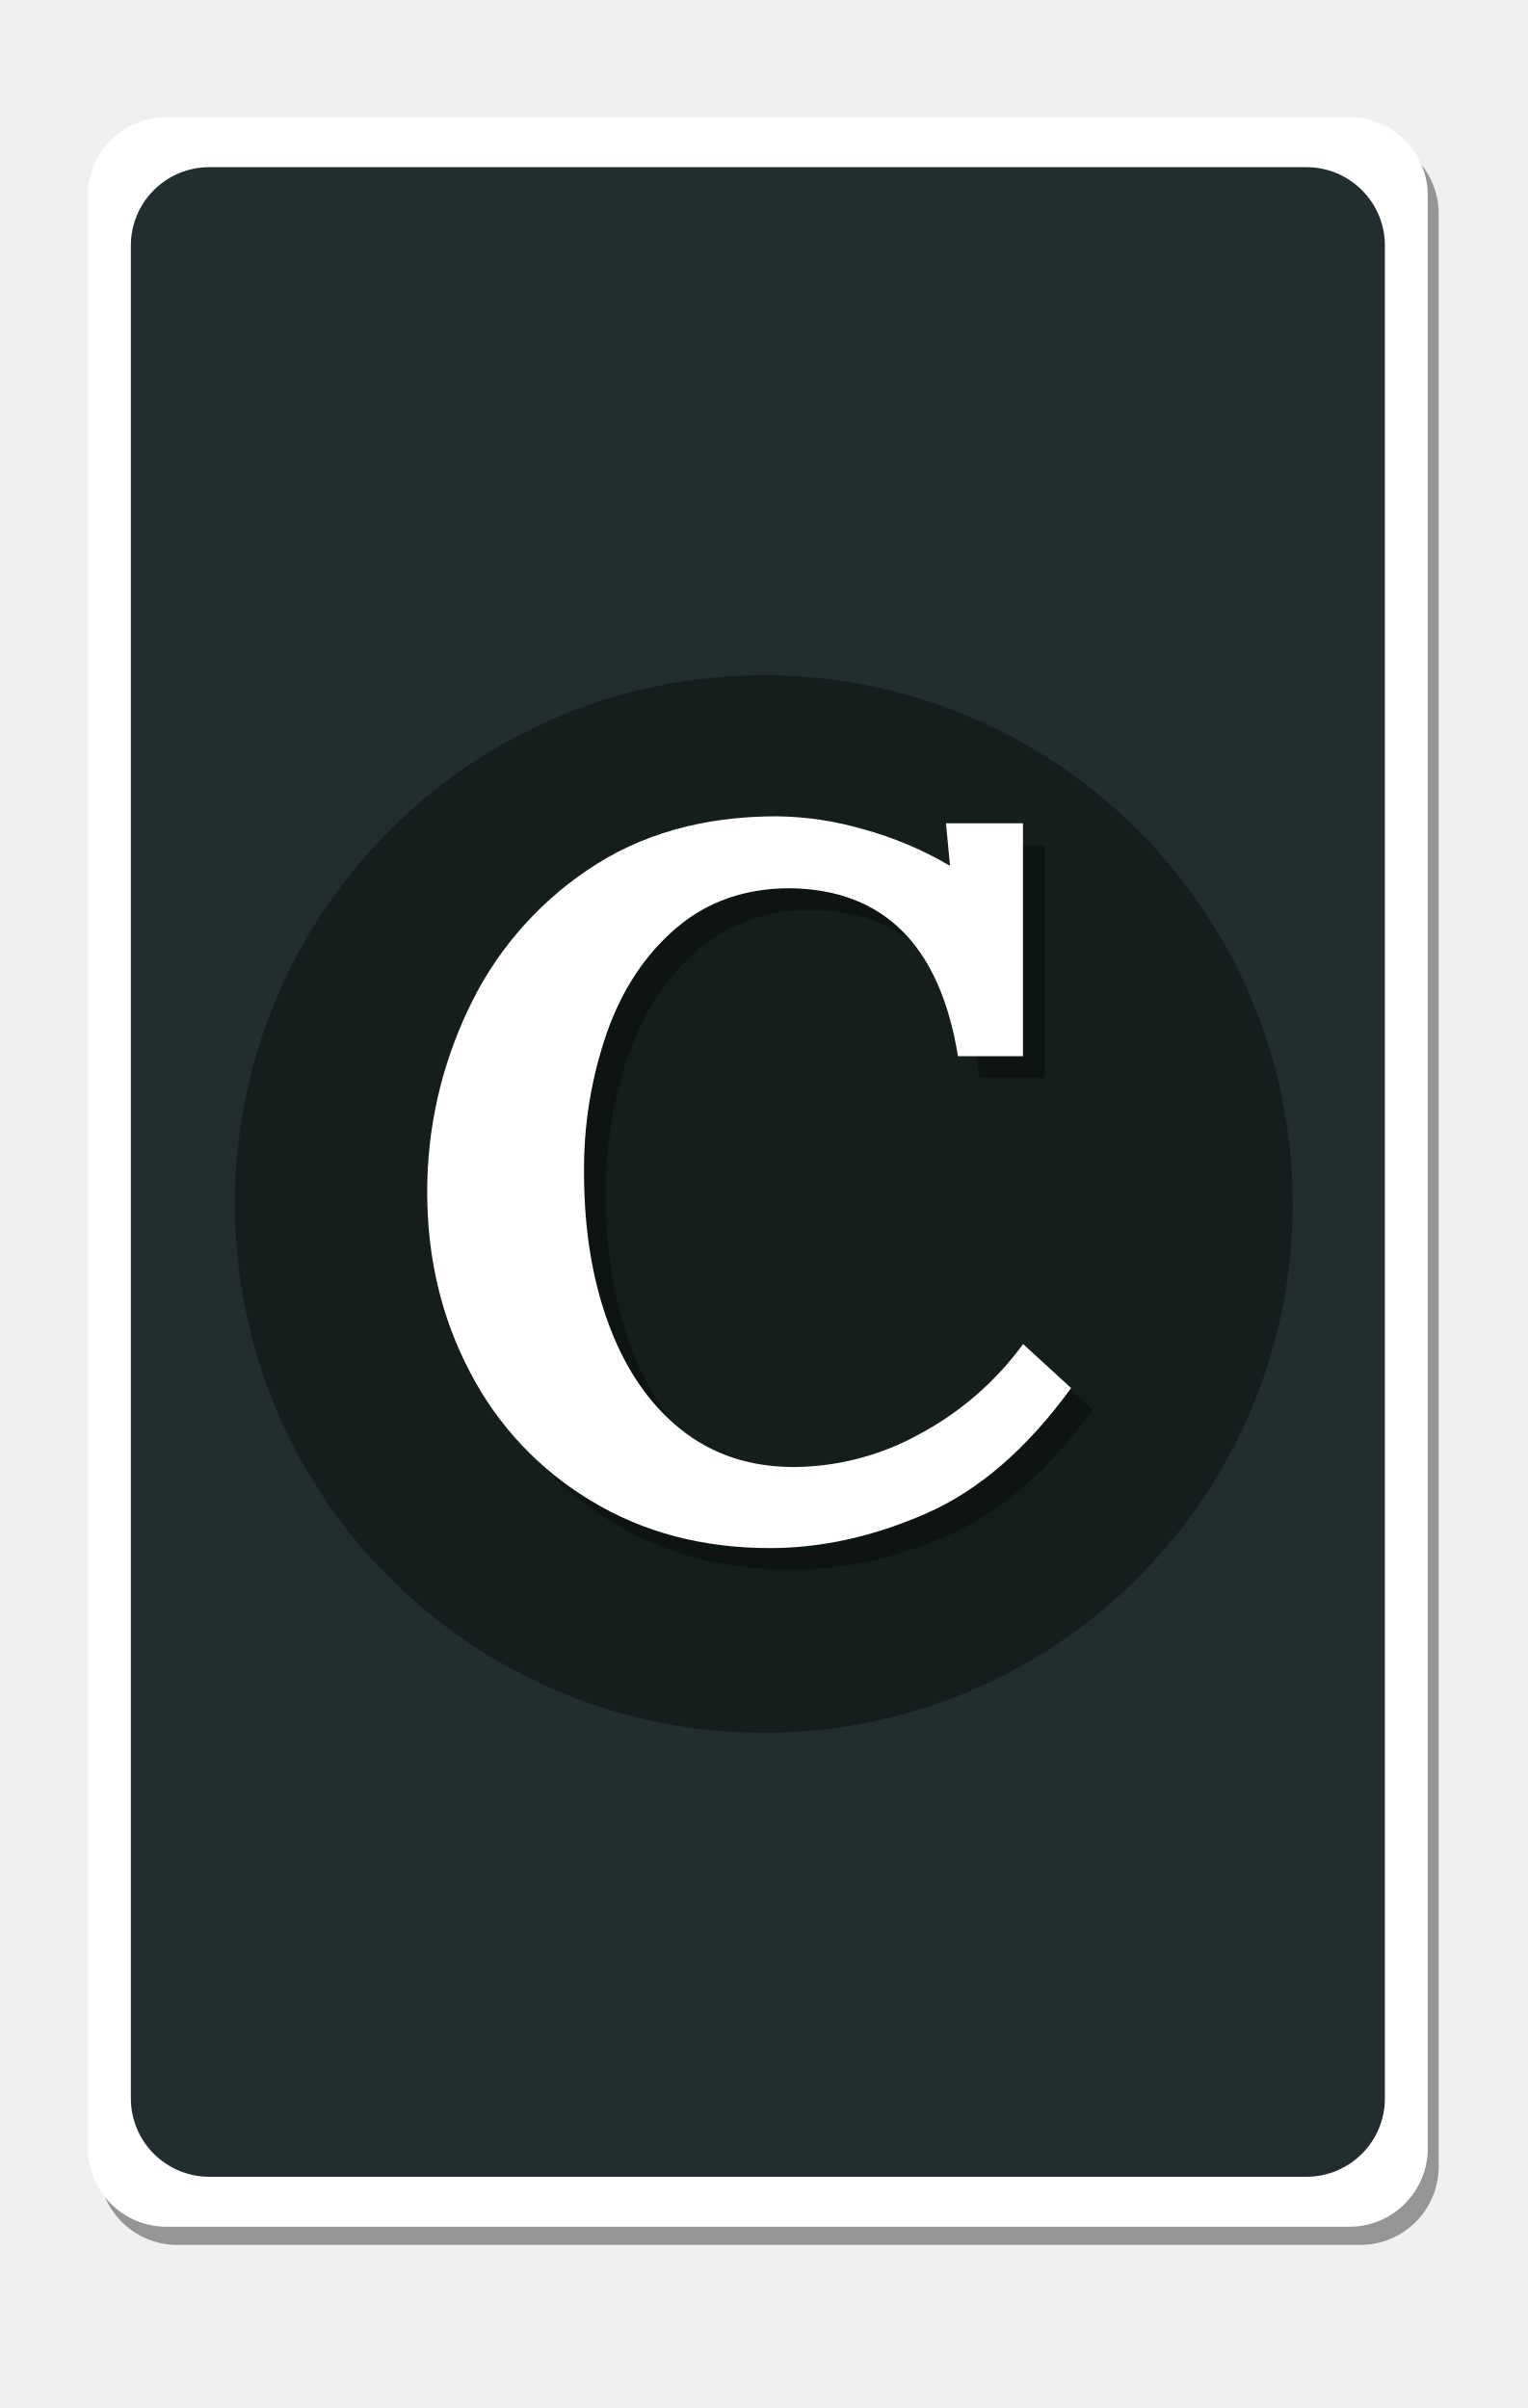
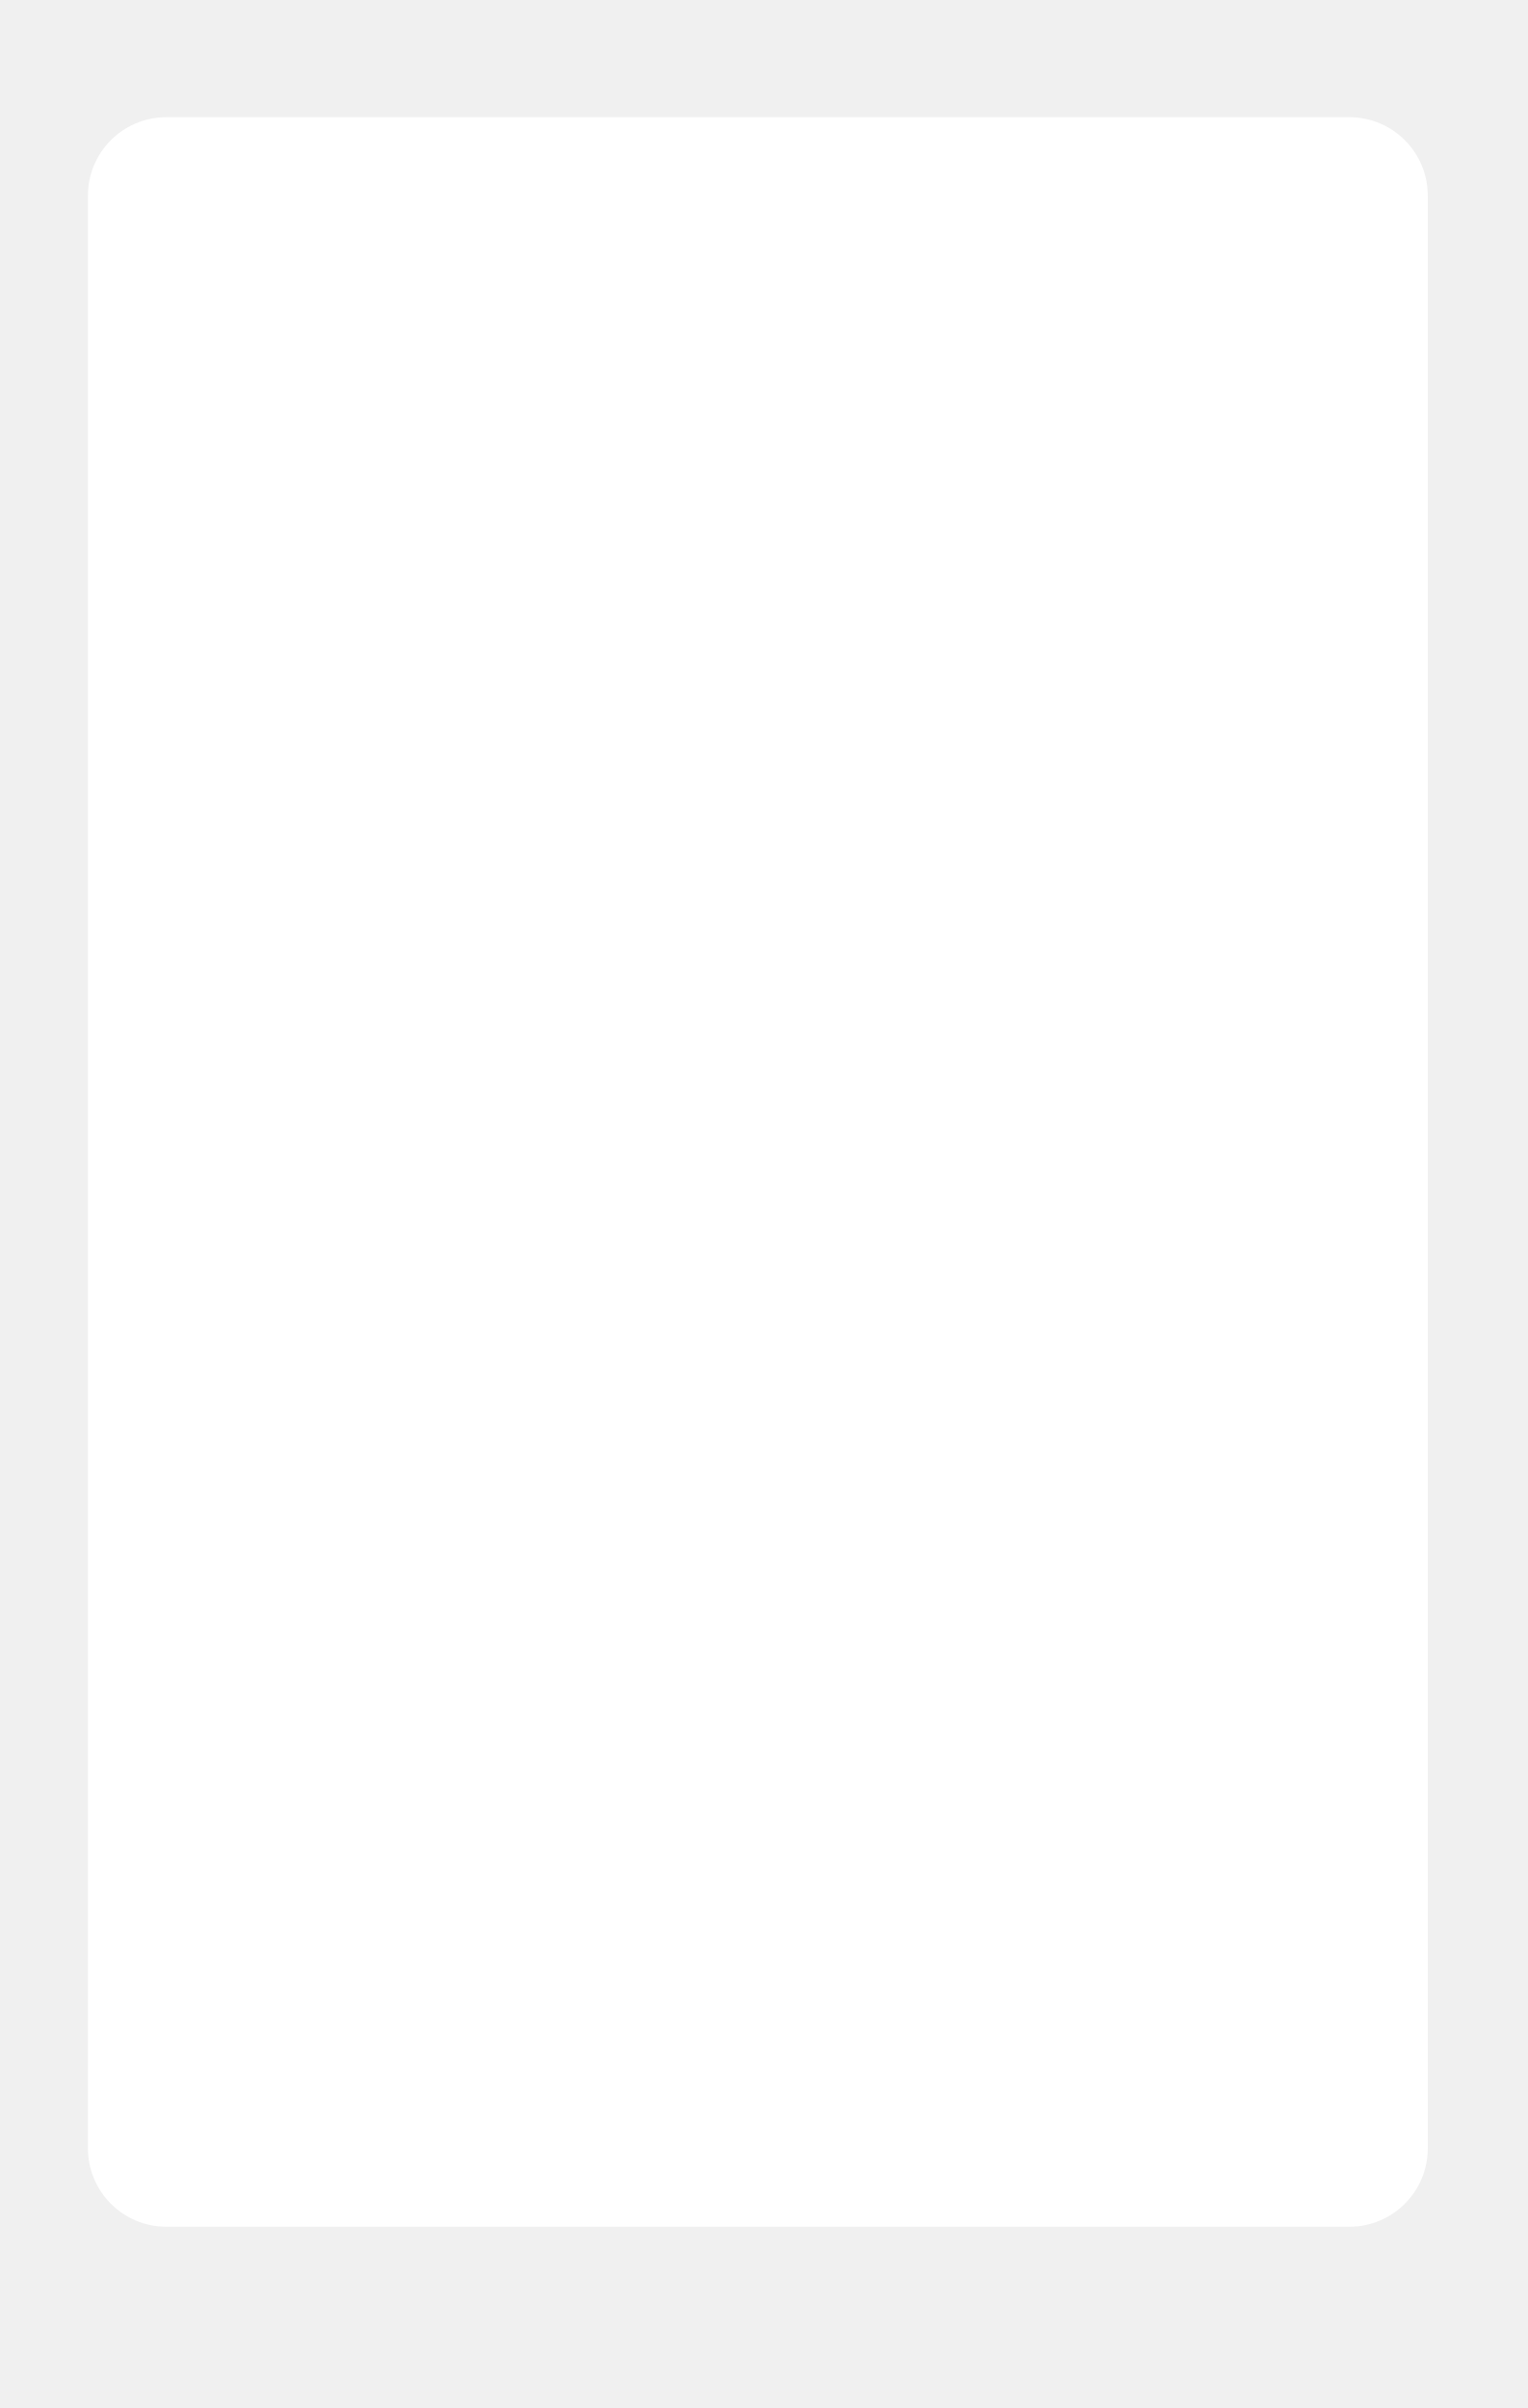
- <svg xmlns="http://www.w3.org/2000/svg" id="Layer_1" data-name="Layer 1" viewBox="0 0 420.27 662.63">
-   <defs>
-     <style>.cls-1{opacity:0.38;}.cls-2{fill:#fff;}.cls-3{fill:#000e0f;opacity:0.87;}.cls-4{opacity:0.36;}.cls-5{opacity:0.32;}</style>
+ <svg xmlns="http://www.w3.org/2000/svg" id="Layer_1" data-name="Layer 1" viewBox="0 0 420.27 662.63" version="1.1">
+   <defs id="defs3782">
+     <style id="style3780">.cls-1{opacity:0.38;}.cls-2{fill:#fff;}.cls-3{fill:#000e0f;opacity:0.87;}.cls-4{opacity:0.36;}.cls-5{opacity:0.32;}</style>
  </defs>
-   <rect class="cls-1" x="27.19" y="37.25" width="368.61" height="580.5" rx="21.58" ry="21.58" />
-   <rect class="cls-2" x="24.19" y="32.25" width="368.61" height="580.5" rx="21.58" ry="21.58" />
-   <rect class="cls-3" x="36" y="46" width="345" height="553" rx="21.58" ry="21.58" />
-   <circle class="cls-4" cx="210.13" cy="331.32" r="145.5" />
-   <g class="cls-5">
-     <path d="M168.63,419a88.84,88.84,0,0,1-33.28-35.34q-11.82-22.41-11.82-49.64a116.42,116.42,0,0,1,11.13-49.91,94.61,94.61,0,0,1,32.87-38.63q21.72-14.86,52.25-14.85a88.75,88.75,0,0,1,23.78,3.57,97.68,97.68,0,0,1,23.52,9.9h.27l-1.1-11.55h21.18v64.08H269.55q-7.43-45.66-46.2-46.21-18.42,0-31.21,10.87T173,290.06a114.53,114.53,0,0,0-6.33,38.5q0,23.65,6.88,42.08t19.8,28.74q12.92,10.31,31.07,10.31A72.09,72.09,0,0,0,259,400.61a84.73,84.73,0,0,0,28.47-24.75l13.2,12.1q-18.15,25-39.88,34.52T217.85,432Q190.07,432,168.63,419Z" />
-   </g>
-   <path class="cls-2" d="M162.63,413a88.84,88.84,0,0,1-33.28-35.34q-11.82-22.41-11.82-49.64a116.42,116.42,0,0,1,11.13-49.91,94.61,94.61,0,0,1,32.87-38.63q21.72-14.86,52.25-14.85a88.75,88.75,0,0,1,23.78,3.57,97.68,97.68,0,0,1,23.52,9.9h.27l-1.1-11.55h21.18v64.08H263.55q-7.43-45.66-46.2-46.21-18.42,0-31.21,10.87T167,284.06a114.53,114.53,0,0,0-6.33,38.5q0,23.65,6.88,42.08t19.8,28.74q12.92,10.31,31.07,10.31A72.09,72.09,0,0,0,253,394.61a84.73,84.73,0,0,0,28.47-24.75l13.2,12.1q-18.15,25-39.88,34.52T211.85,426Q184.07,426,162.63,413Z" />
+   <rect class="cls-2" x="24.19" y="32.25" width="368.61" height="580.5" rx="21.58" ry="21.58" id="rect3788" />
+   <path class="cls-2" d="M162.63,413a88.84,88.84,0,0,1-33.28-35.34q-11.82-22.41-11.82-49.64a116.42,116.42,0,0,1,11.13-49.91,94.61,94.61,0,0,1,32.87-38.63q21.72-14.86,52.25-14.85a88.75,88.75,0,0,1,23.78,3.57,97.68,97.68,0,0,1,23.52,9.9h.27l-1.1-11.55h21.18v64.08H263.55q-7.43-45.66-46.2-46.21-18.42,0-31.21,10.87T167,284.06a114.53,114.53,0,0,0-6.33,38.5q0,23.65,6.88,42.08t19.8,28.74q12.92,10.31,31.07,10.31A72.09,72.09,0,0,0,253,394.61a84.73,84.73,0,0,0,28.47-24.75l13.2,12.1q-18.15,25-39.88,34.52T211.85,426Q184.07,426,162.63,413Z" id="path3798" />
</svg>
